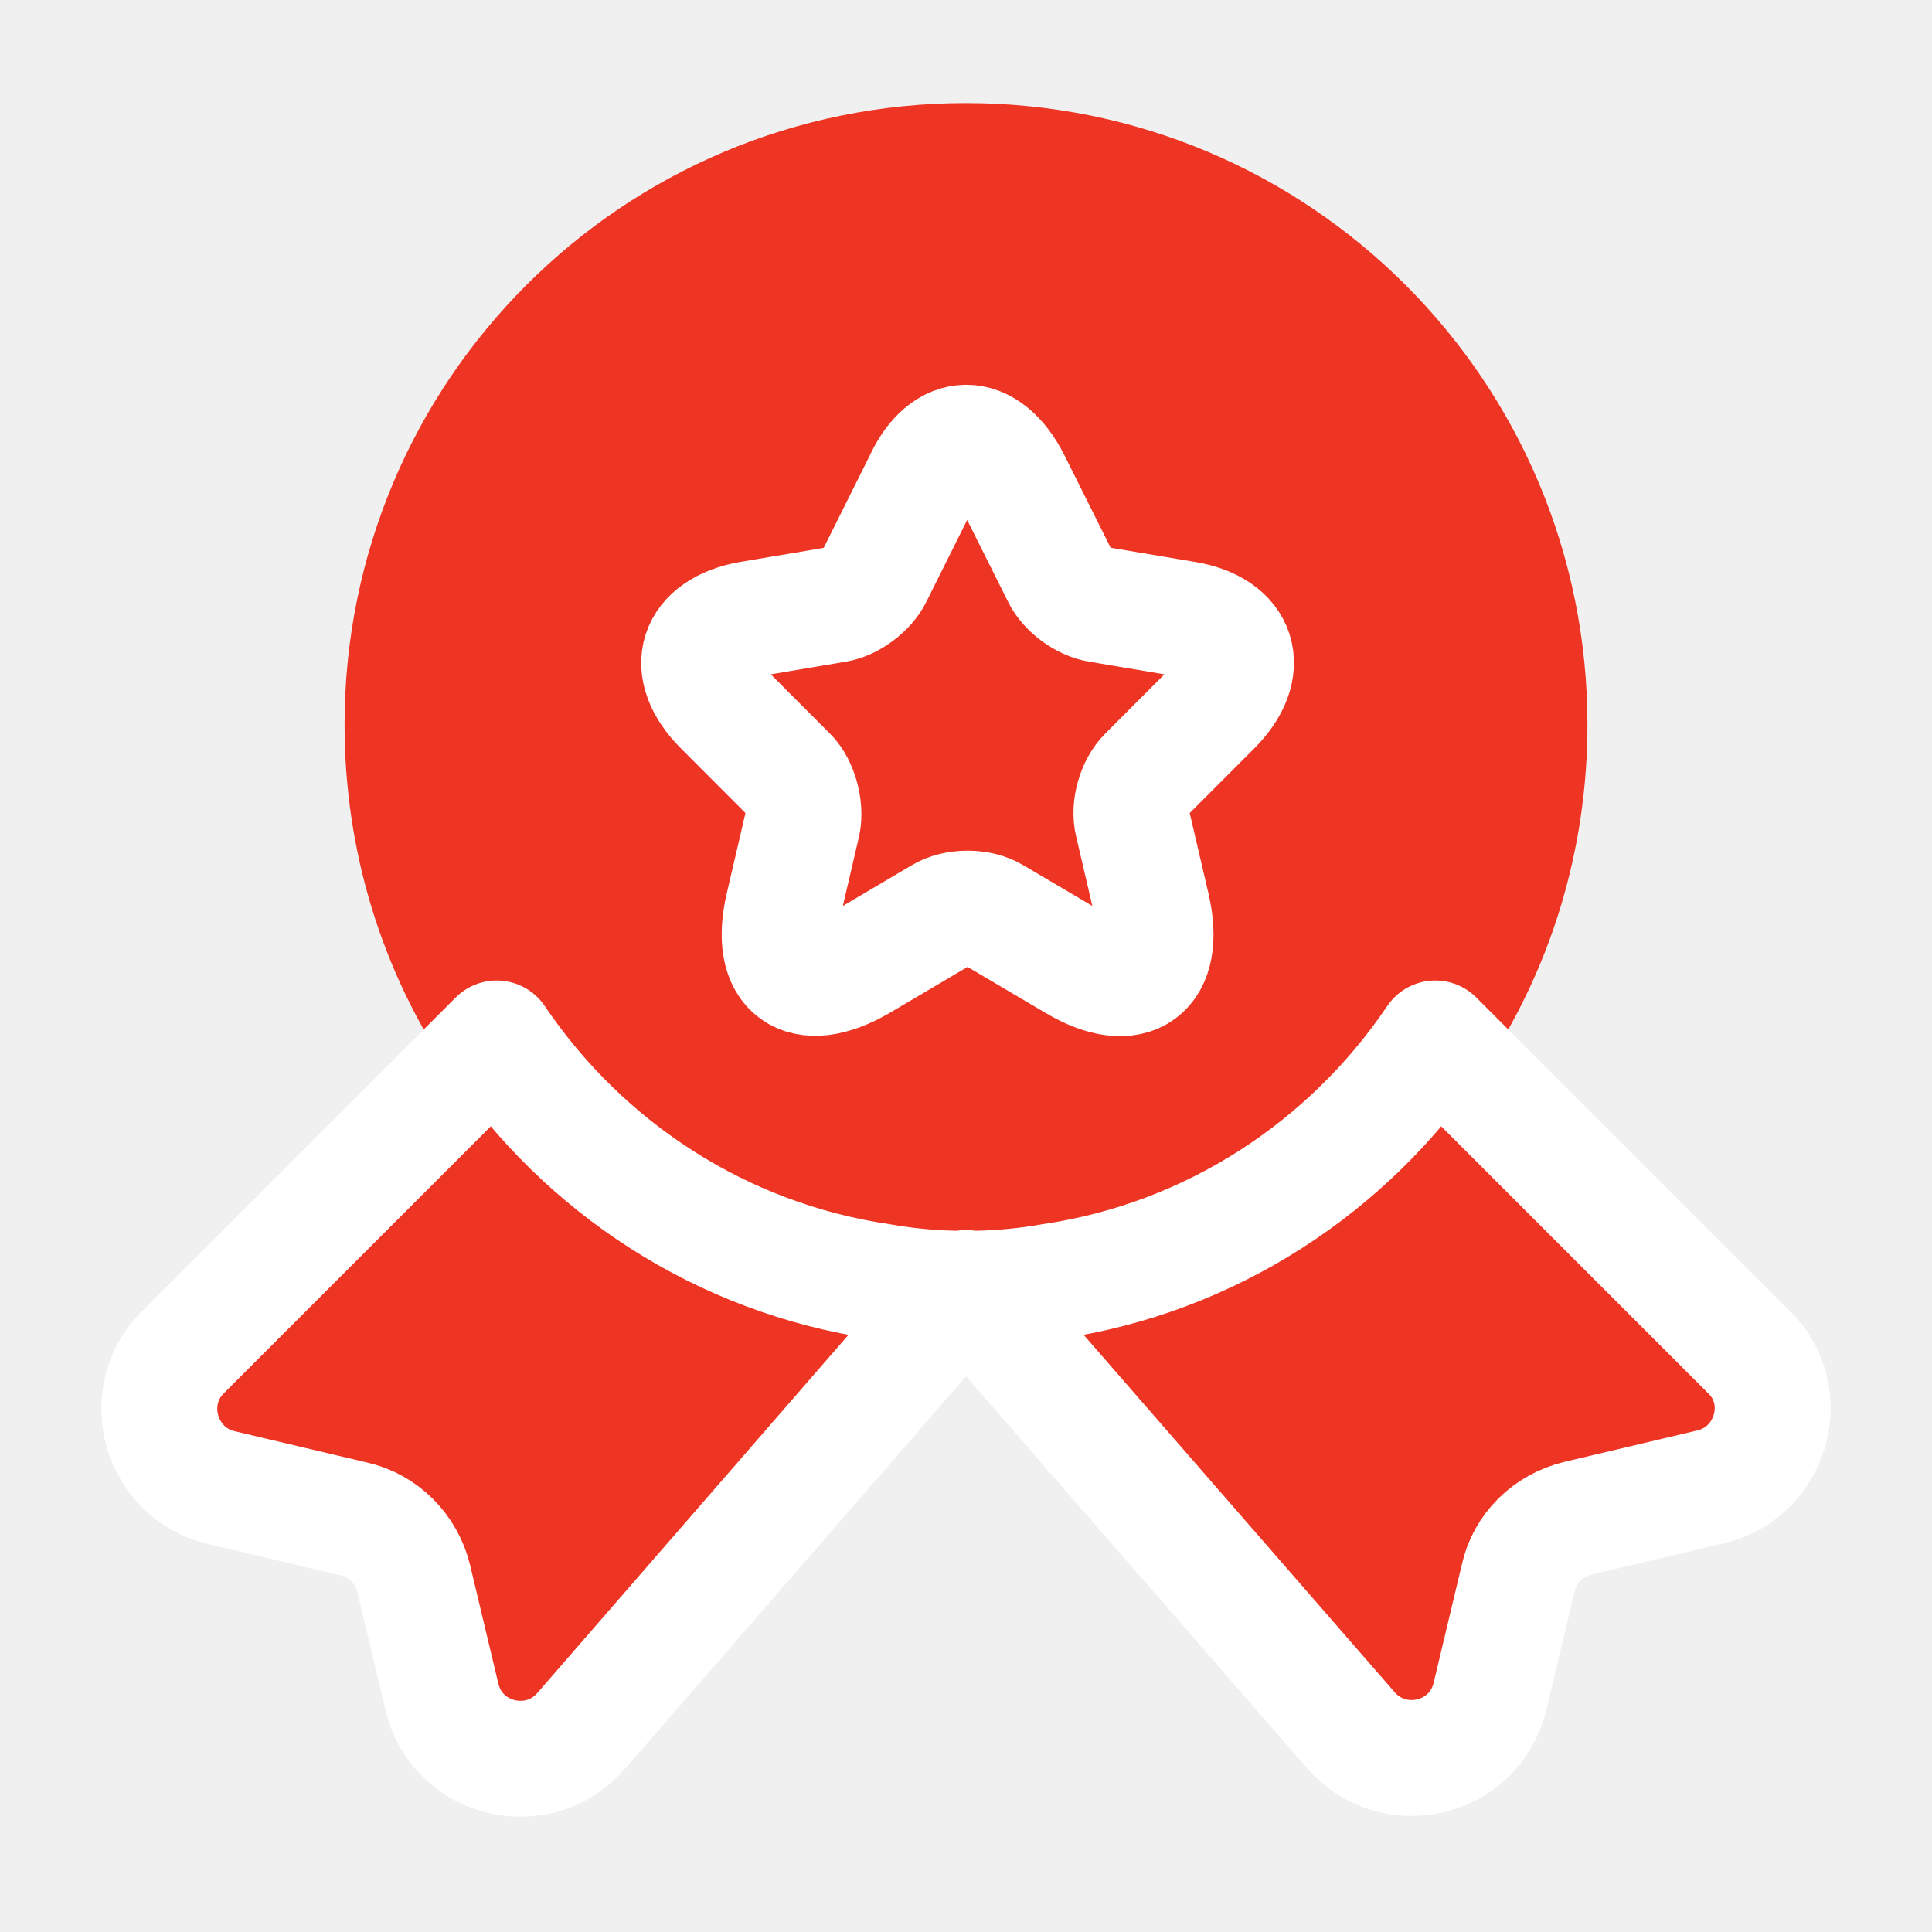
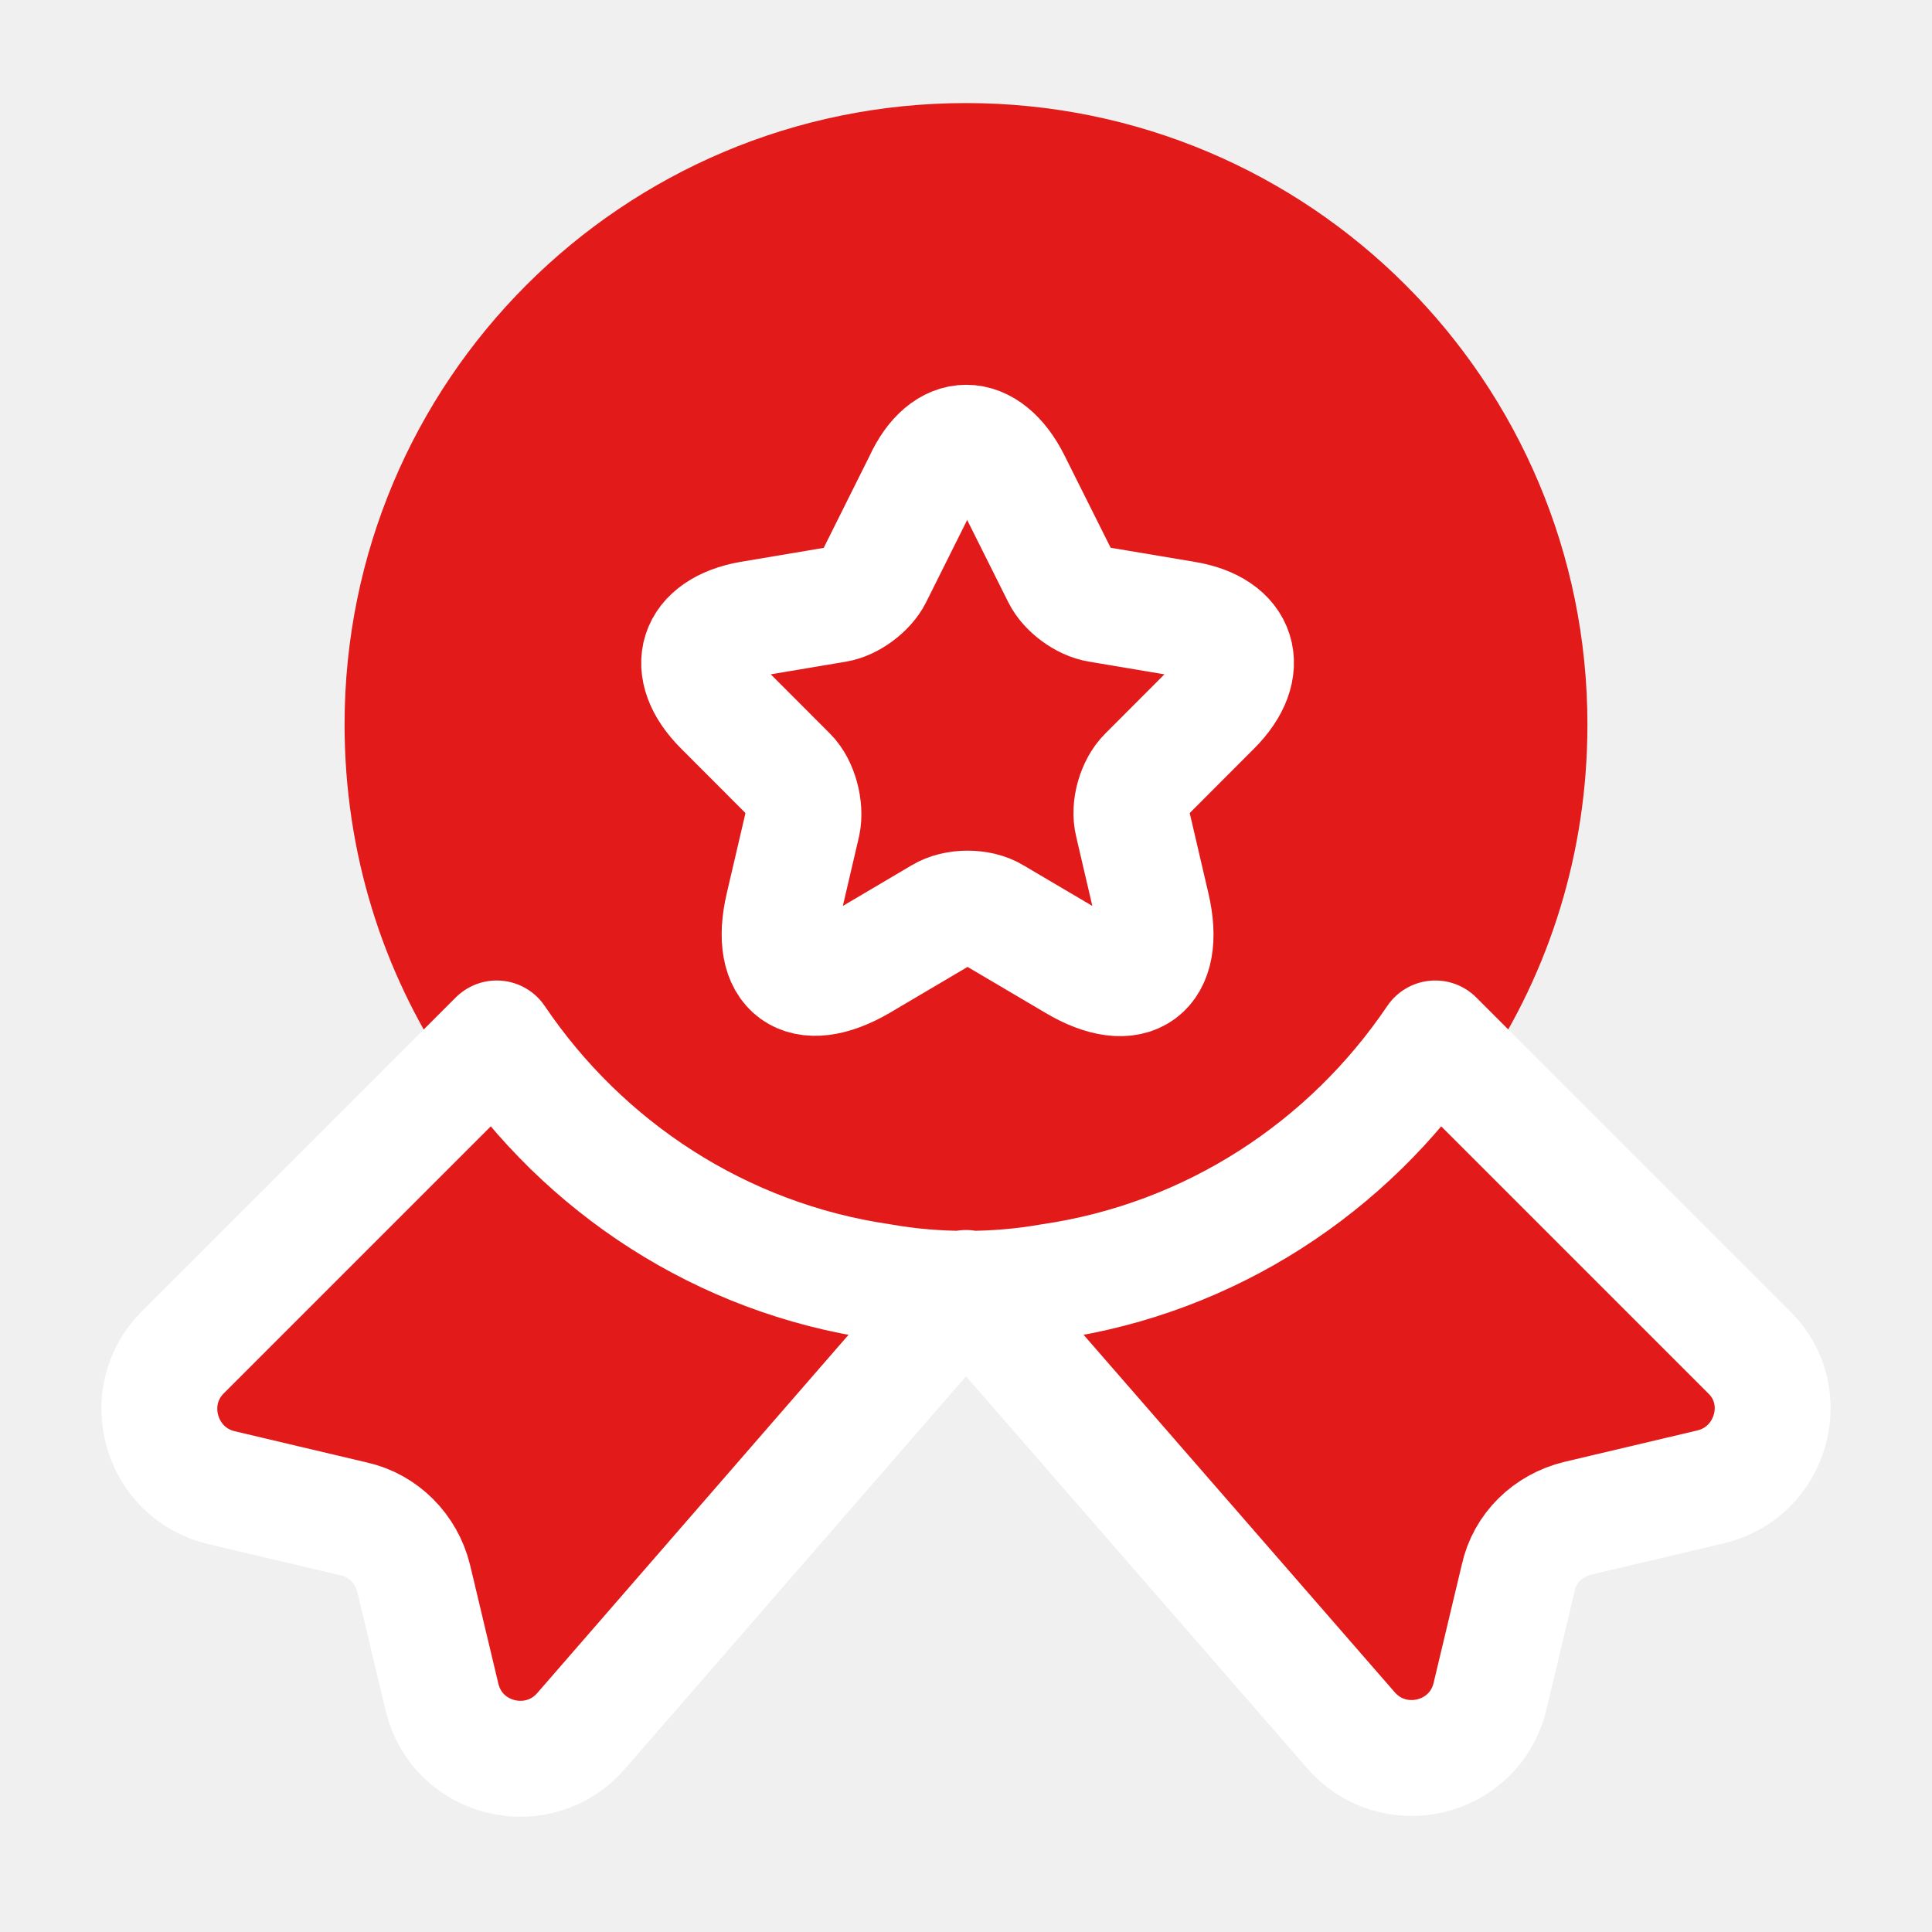
<svg xmlns="http://www.w3.org/2000/svg" width="20" height="20" viewBox="0 0 20 20" fill="none">
-   <path d="M15.833 7.5C15.833 8.708 15.475 9.817 14.858 10.742C13.958 12.075 12.533 13.017 10.875 13.258C10.591 13.308 10.3 13.333 10 13.333C9.7 13.333 9.408 13.308 9.125 13.258C7.466 13.017 6.042 12.075 5.141 10.742C4.525 9.817 4.167 8.708 4.167 7.5C4.167 4.275 6.775 1.667 10 1.667C13.225 1.667 15.833 4.275 15.833 7.5Z" fill="#EE3524" stroke="#EE3524" stroke-width="1.2" stroke-linecap="round" stroke-linejoin="round" />
-   <path d="M17.708 15.392L16.333 15.717C16.025 15.792 15.783 16.025 15.717 16.333L15.425 17.558C15.267 18.225 14.417 18.425 13.975 17.9L10 13.333L6.025 17.908C5.583 18.433 4.733 18.233 4.575 17.567L4.283 16.342C4.208 16.033 3.967 15.792 3.667 15.725L2.292 15.4C1.658 15.25 1.433 14.458 1.892 14L5.142 10.75C6.042 12.083 7.467 13.025 9.125 13.267C9.408 13.317 9.7 13.342 10 13.342C10.3 13.342 10.592 13.317 10.875 13.267C12.533 13.025 13.958 12.083 14.858 10.75L18.108 14C18.567 14.45 18.342 15.242 17.708 15.392Z" fill="#EE3524" stroke="white" stroke-width="1.2" stroke-linecap="round" stroke-linejoin="round" />
+   <path d="M15.833 7.5C15.833 8.708 15.475 9.817 14.858 10.742C13.958 12.075 12.533 13.017 10.875 13.258C10.591 13.308 10.3 13.333 10 13.333C9.7 13.333 9.408 13.308 9.125 13.258C7.466 13.017 6.042 12.075 5.141 10.742C4.525 9.817 4.167 8.708 4.167 7.5C4.167 4.275 6.775 1.667 10 1.667C13.225 1.667 15.833 4.275 15.833 7.5Z" fill="#E21A1A" stroke="#E21A1A" stroke-width="1.2" stroke-linecap="round" stroke-linejoin="round" />
+   <path d="M17.708 15.392L16.333 15.717C16.025 15.792 15.783 16.025 15.717 16.333L15.425 17.558C15.267 18.225 14.417 18.425 13.975 17.9L10 13.333L6.025 17.908C5.583 18.433 4.733 18.233 4.575 17.567L4.283 16.342C4.208 16.033 3.967 15.792 3.667 15.725L2.292 15.4C1.658 15.25 1.433 14.458 1.892 14L5.142 10.75C6.042 12.083 7.467 13.025 9.125 13.267C9.408 13.317 9.7 13.342 10 13.342C10.3 13.342 10.592 13.317 10.875 13.267C12.533 13.025 13.958 12.083 14.858 10.75L18.108 14C18.567 14.45 18.342 15.242 17.708 15.392Z" fill="#E21A1A" stroke="white" stroke-width="1.2" stroke-linecap="round" stroke-linejoin="round" />
  <path d="M10.483 4.983L10.975 5.967C11.041 6.1 11.216 6.233 11.375 6.258L12.267 6.408C12.833 6.5 12.966 6.917 12.558 7.325L11.867 8.017C11.75 8.133 11.683 8.358 11.725 8.525L11.925 9.383C12.083 10.058 11.725 10.325 11.125 9.967L10.291 9.475C10.142 9.383 9.891 9.383 9.741 9.475L8.908 9.967C8.308 10.317 7.95 10.058 8.108 9.383L8.308 8.525C8.341 8.367 8.283 8.133 8.166 8.017L7.475 7.325C7.066 6.917 7.2 6.508 7.766 6.408L8.658 6.258C8.808 6.233 8.983 6.1 9.05 5.967L9.541 4.983C9.783 4.45 10.216 4.45 10.483 4.983Z" stroke="white" stroke-width="1.2" stroke-linecap="round" stroke-linejoin="round" />
</svg>
